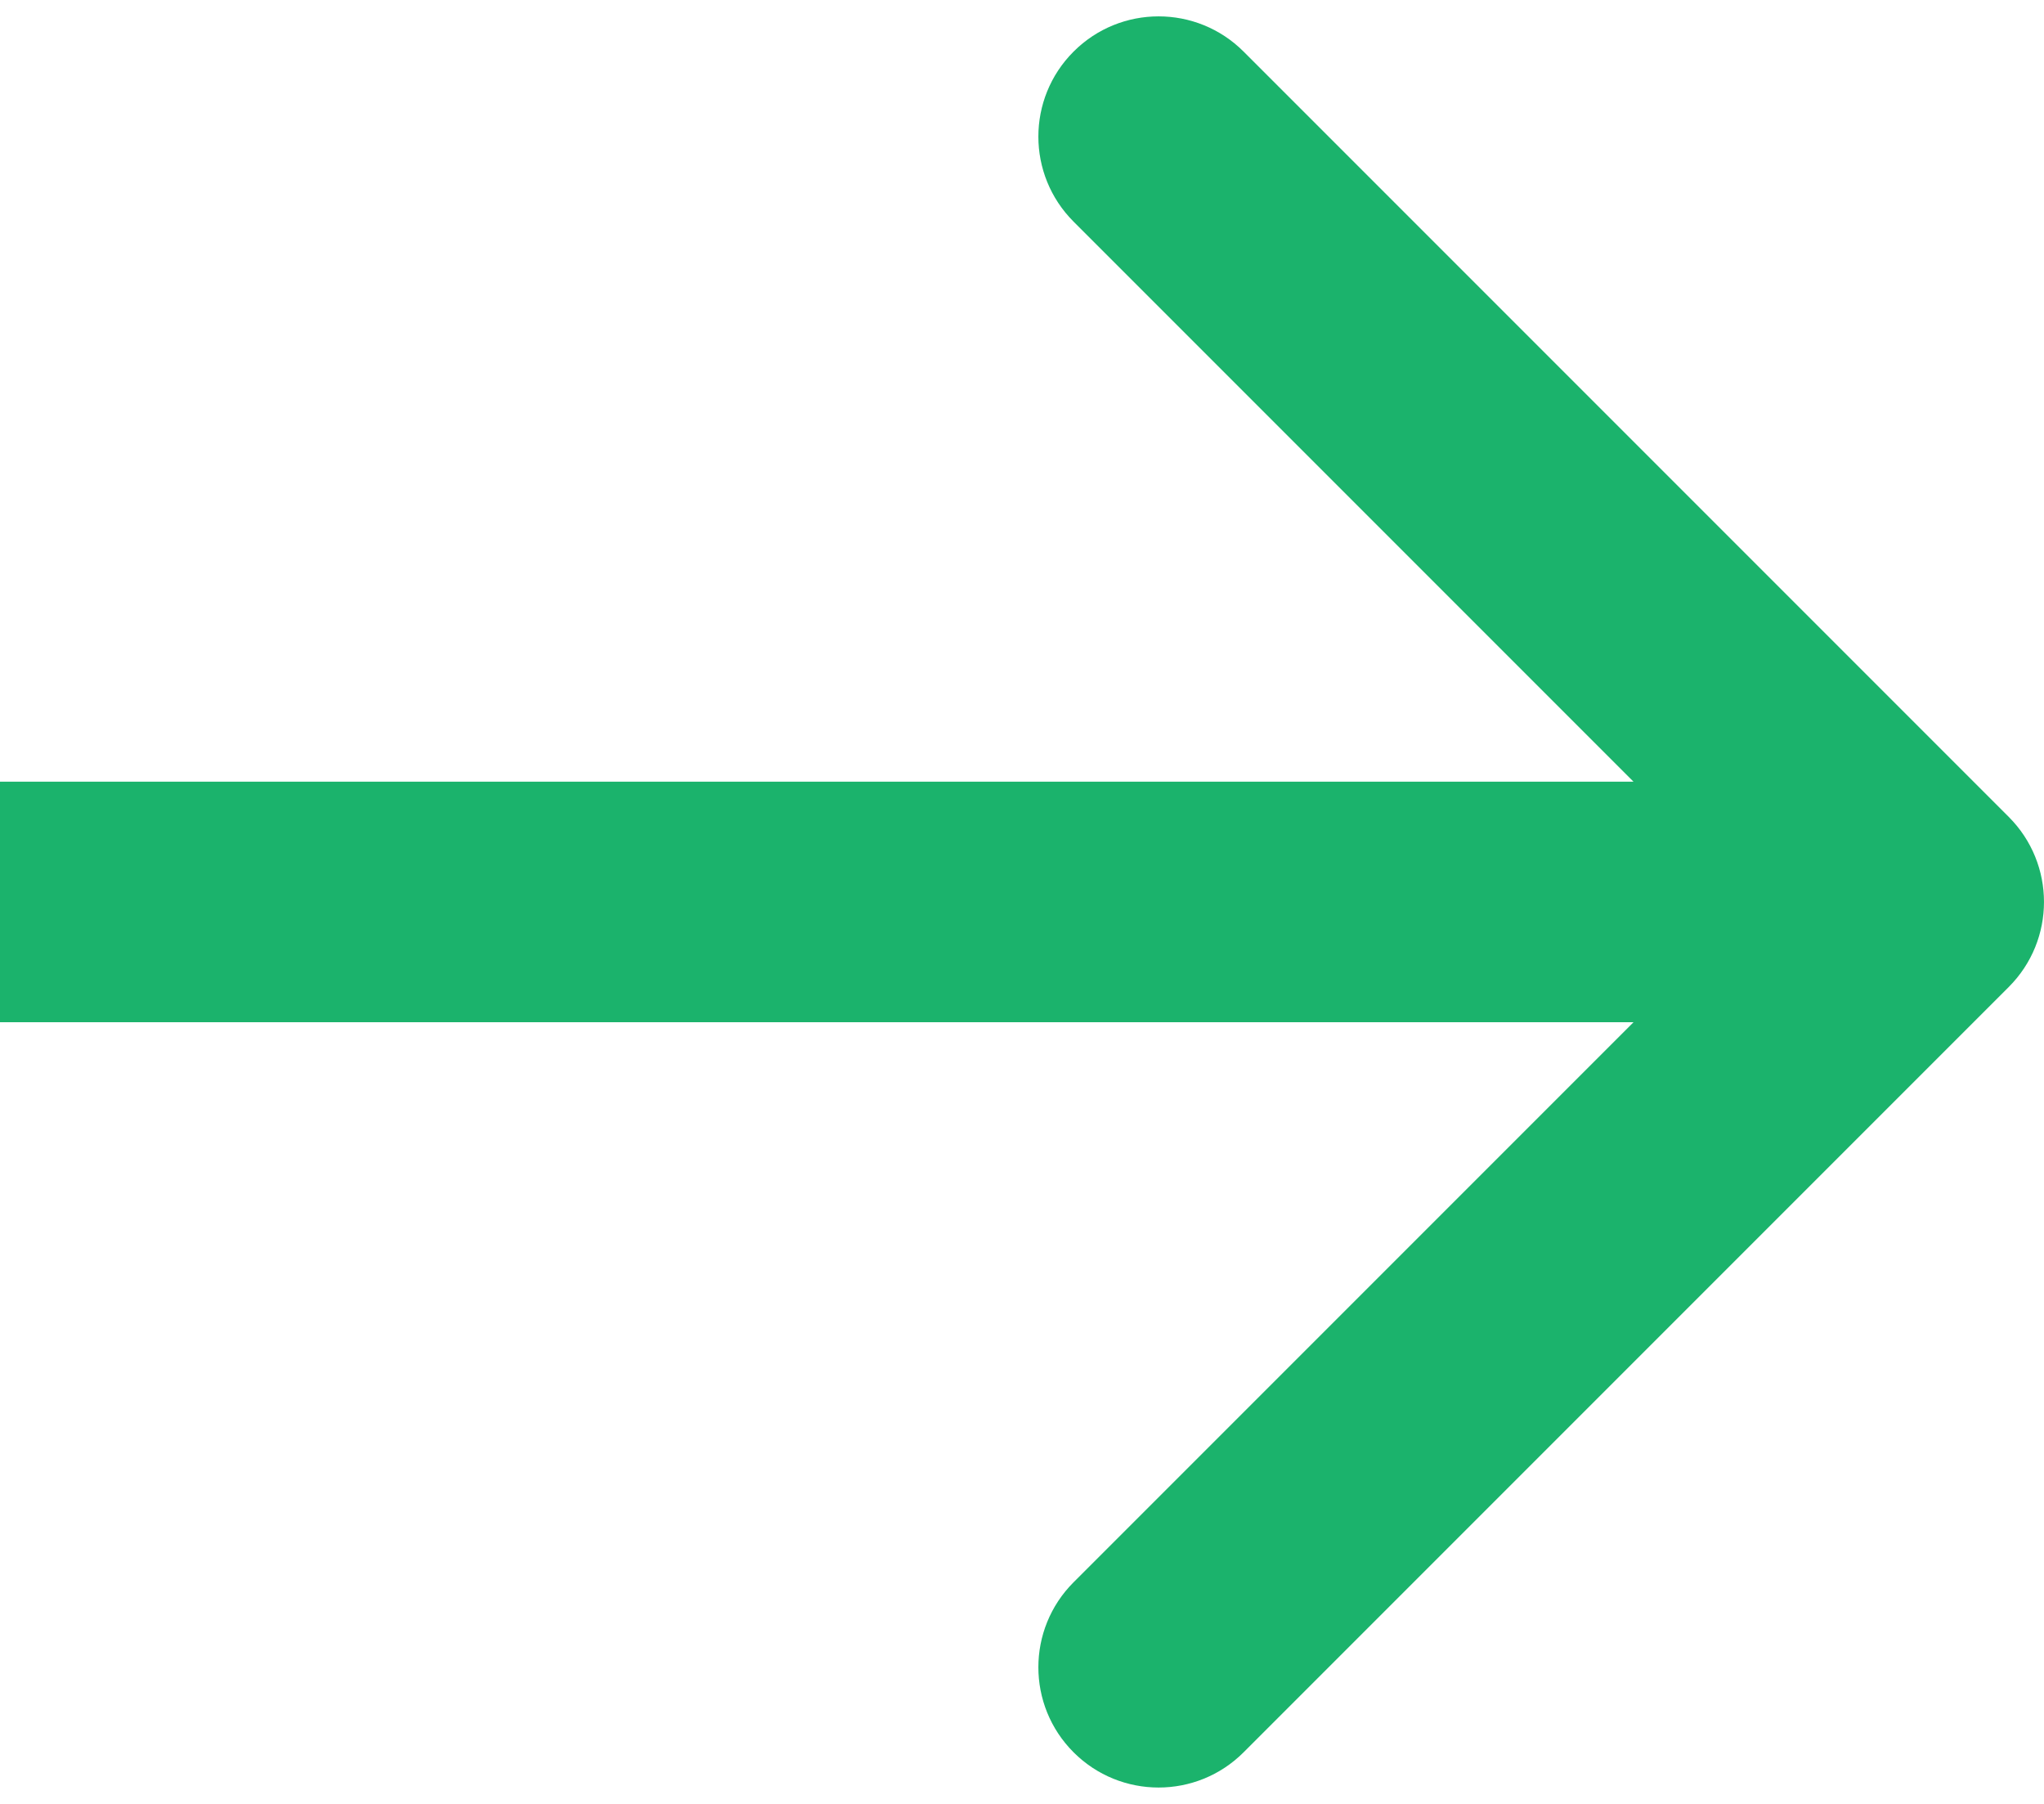
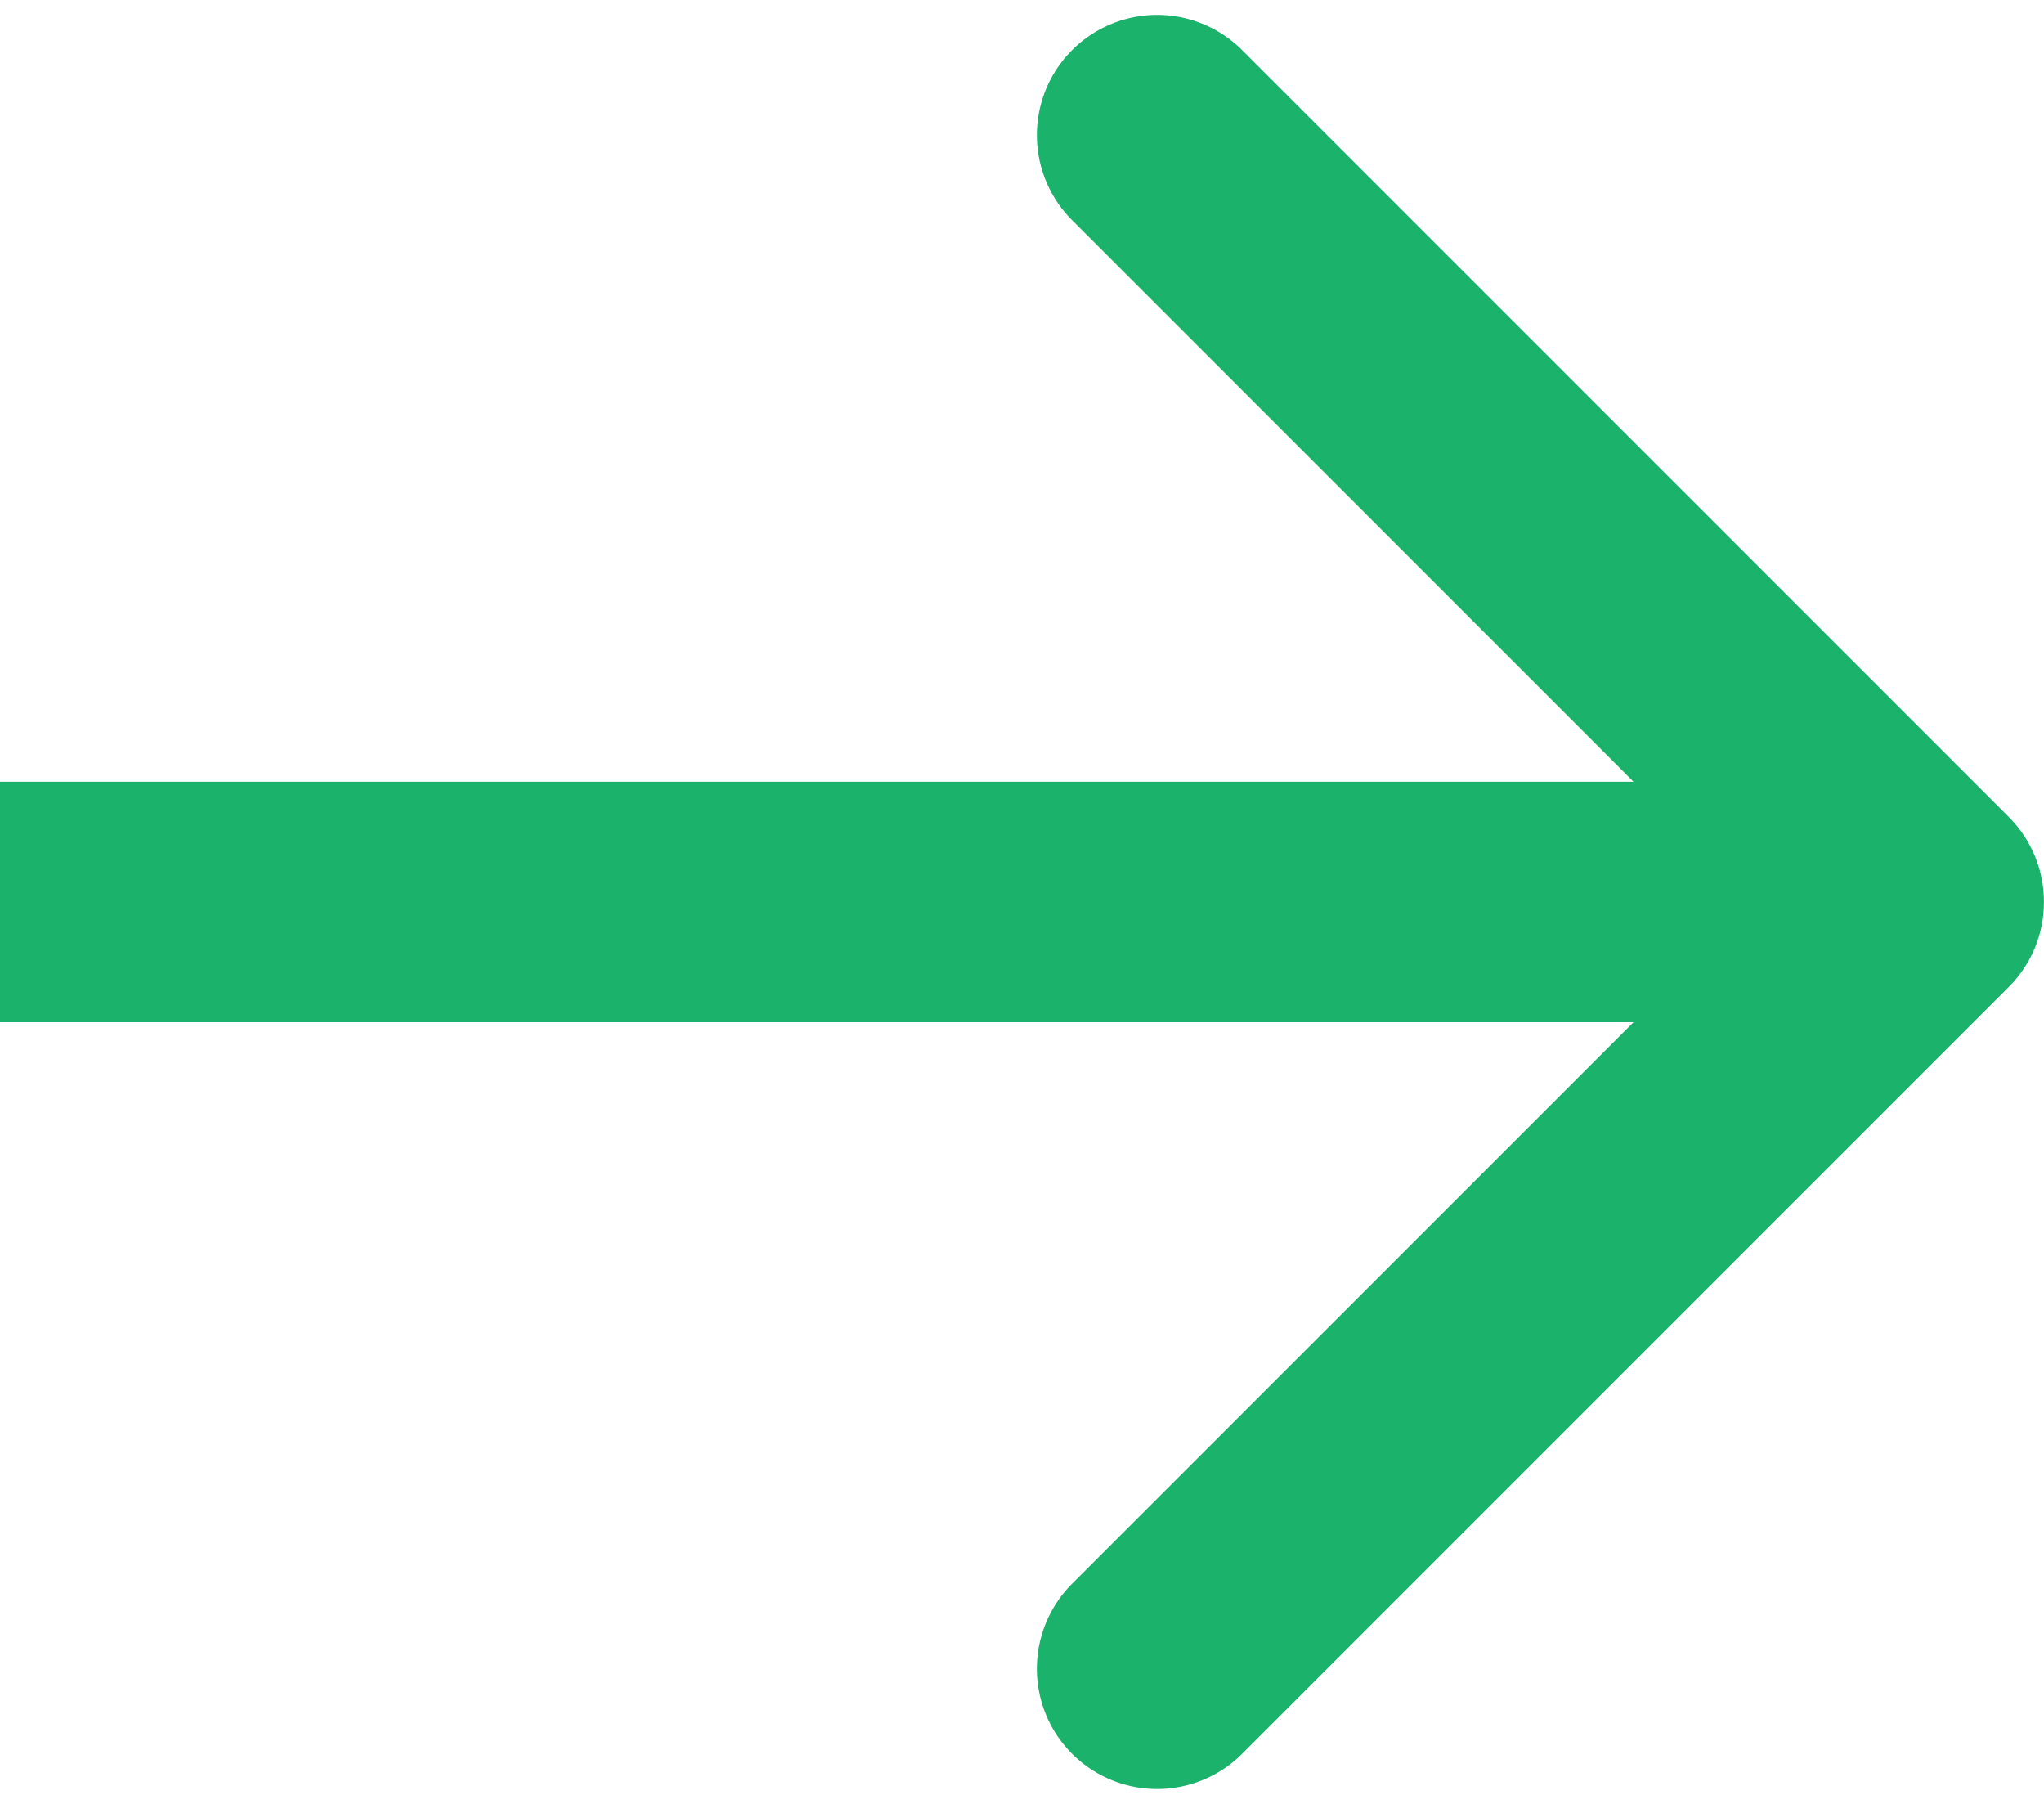
- <svg xmlns="http://www.w3.org/2000/svg" width="34" height="30" viewBox="0 0 34 30" fill="none">
-   <path d="M33.414 16.414C34.195 15.633 34.195 14.367 33.414 13.586L20.686 0.858C19.905 0.077 18.639 0.077 17.858 0.858C17.077 1.639 17.077 2.905 17.858 3.686L29.172 15L17.858 26.314C17.077 27.095 17.077 28.361 17.858 29.142C18.639 29.923 19.905 29.923 20.686 29.142L33.414 16.414ZM-1.74846e-07 17L32 17L32 13L1.74846e-07 13L-1.74846e-07 17Z" fill="#1BB36C" />
+ <svg xmlns="http://www.w3.org/2000/svg" width="34" height="30" fill="none">
+   <path d="M33.414 16.414a2 2 0 000-2.828L20.686.858a2 2 0 10-2.828 2.828L29.172 15 17.858 26.314a2 2 0 102.828 2.828l12.728-12.728zM0 17h32v-4H0v4z" fill="#1BB36C" />
</svg>
